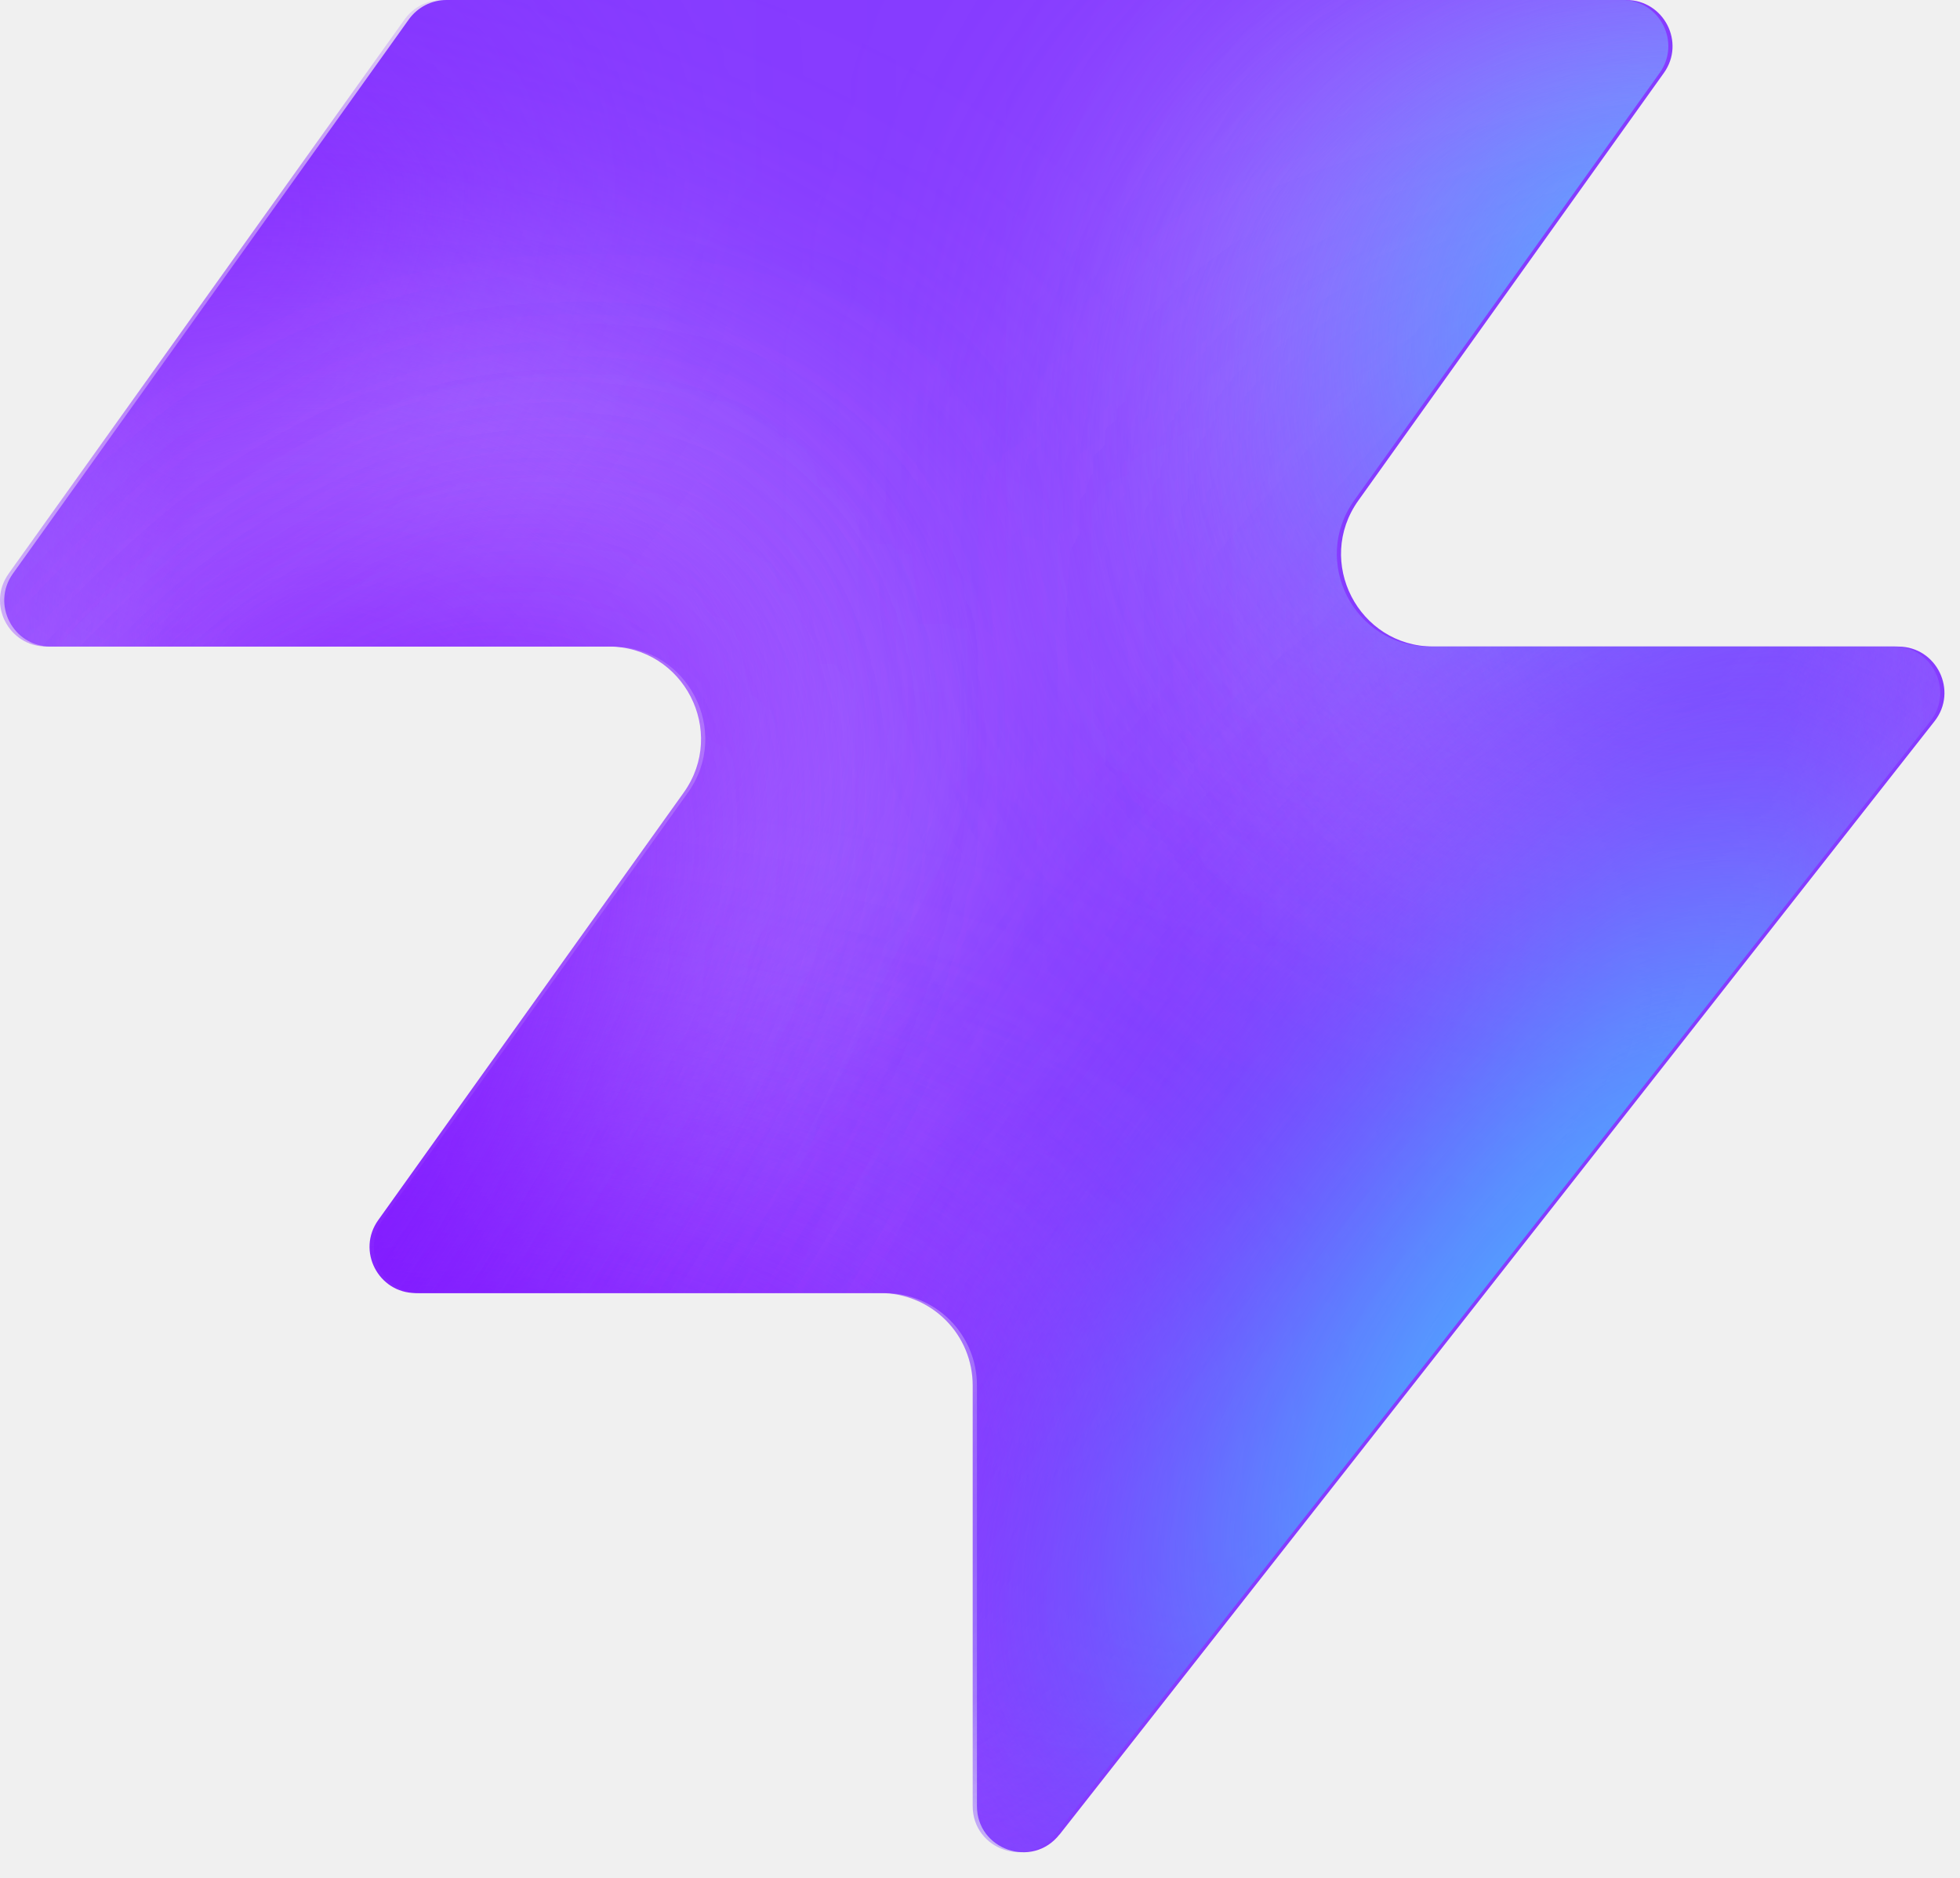
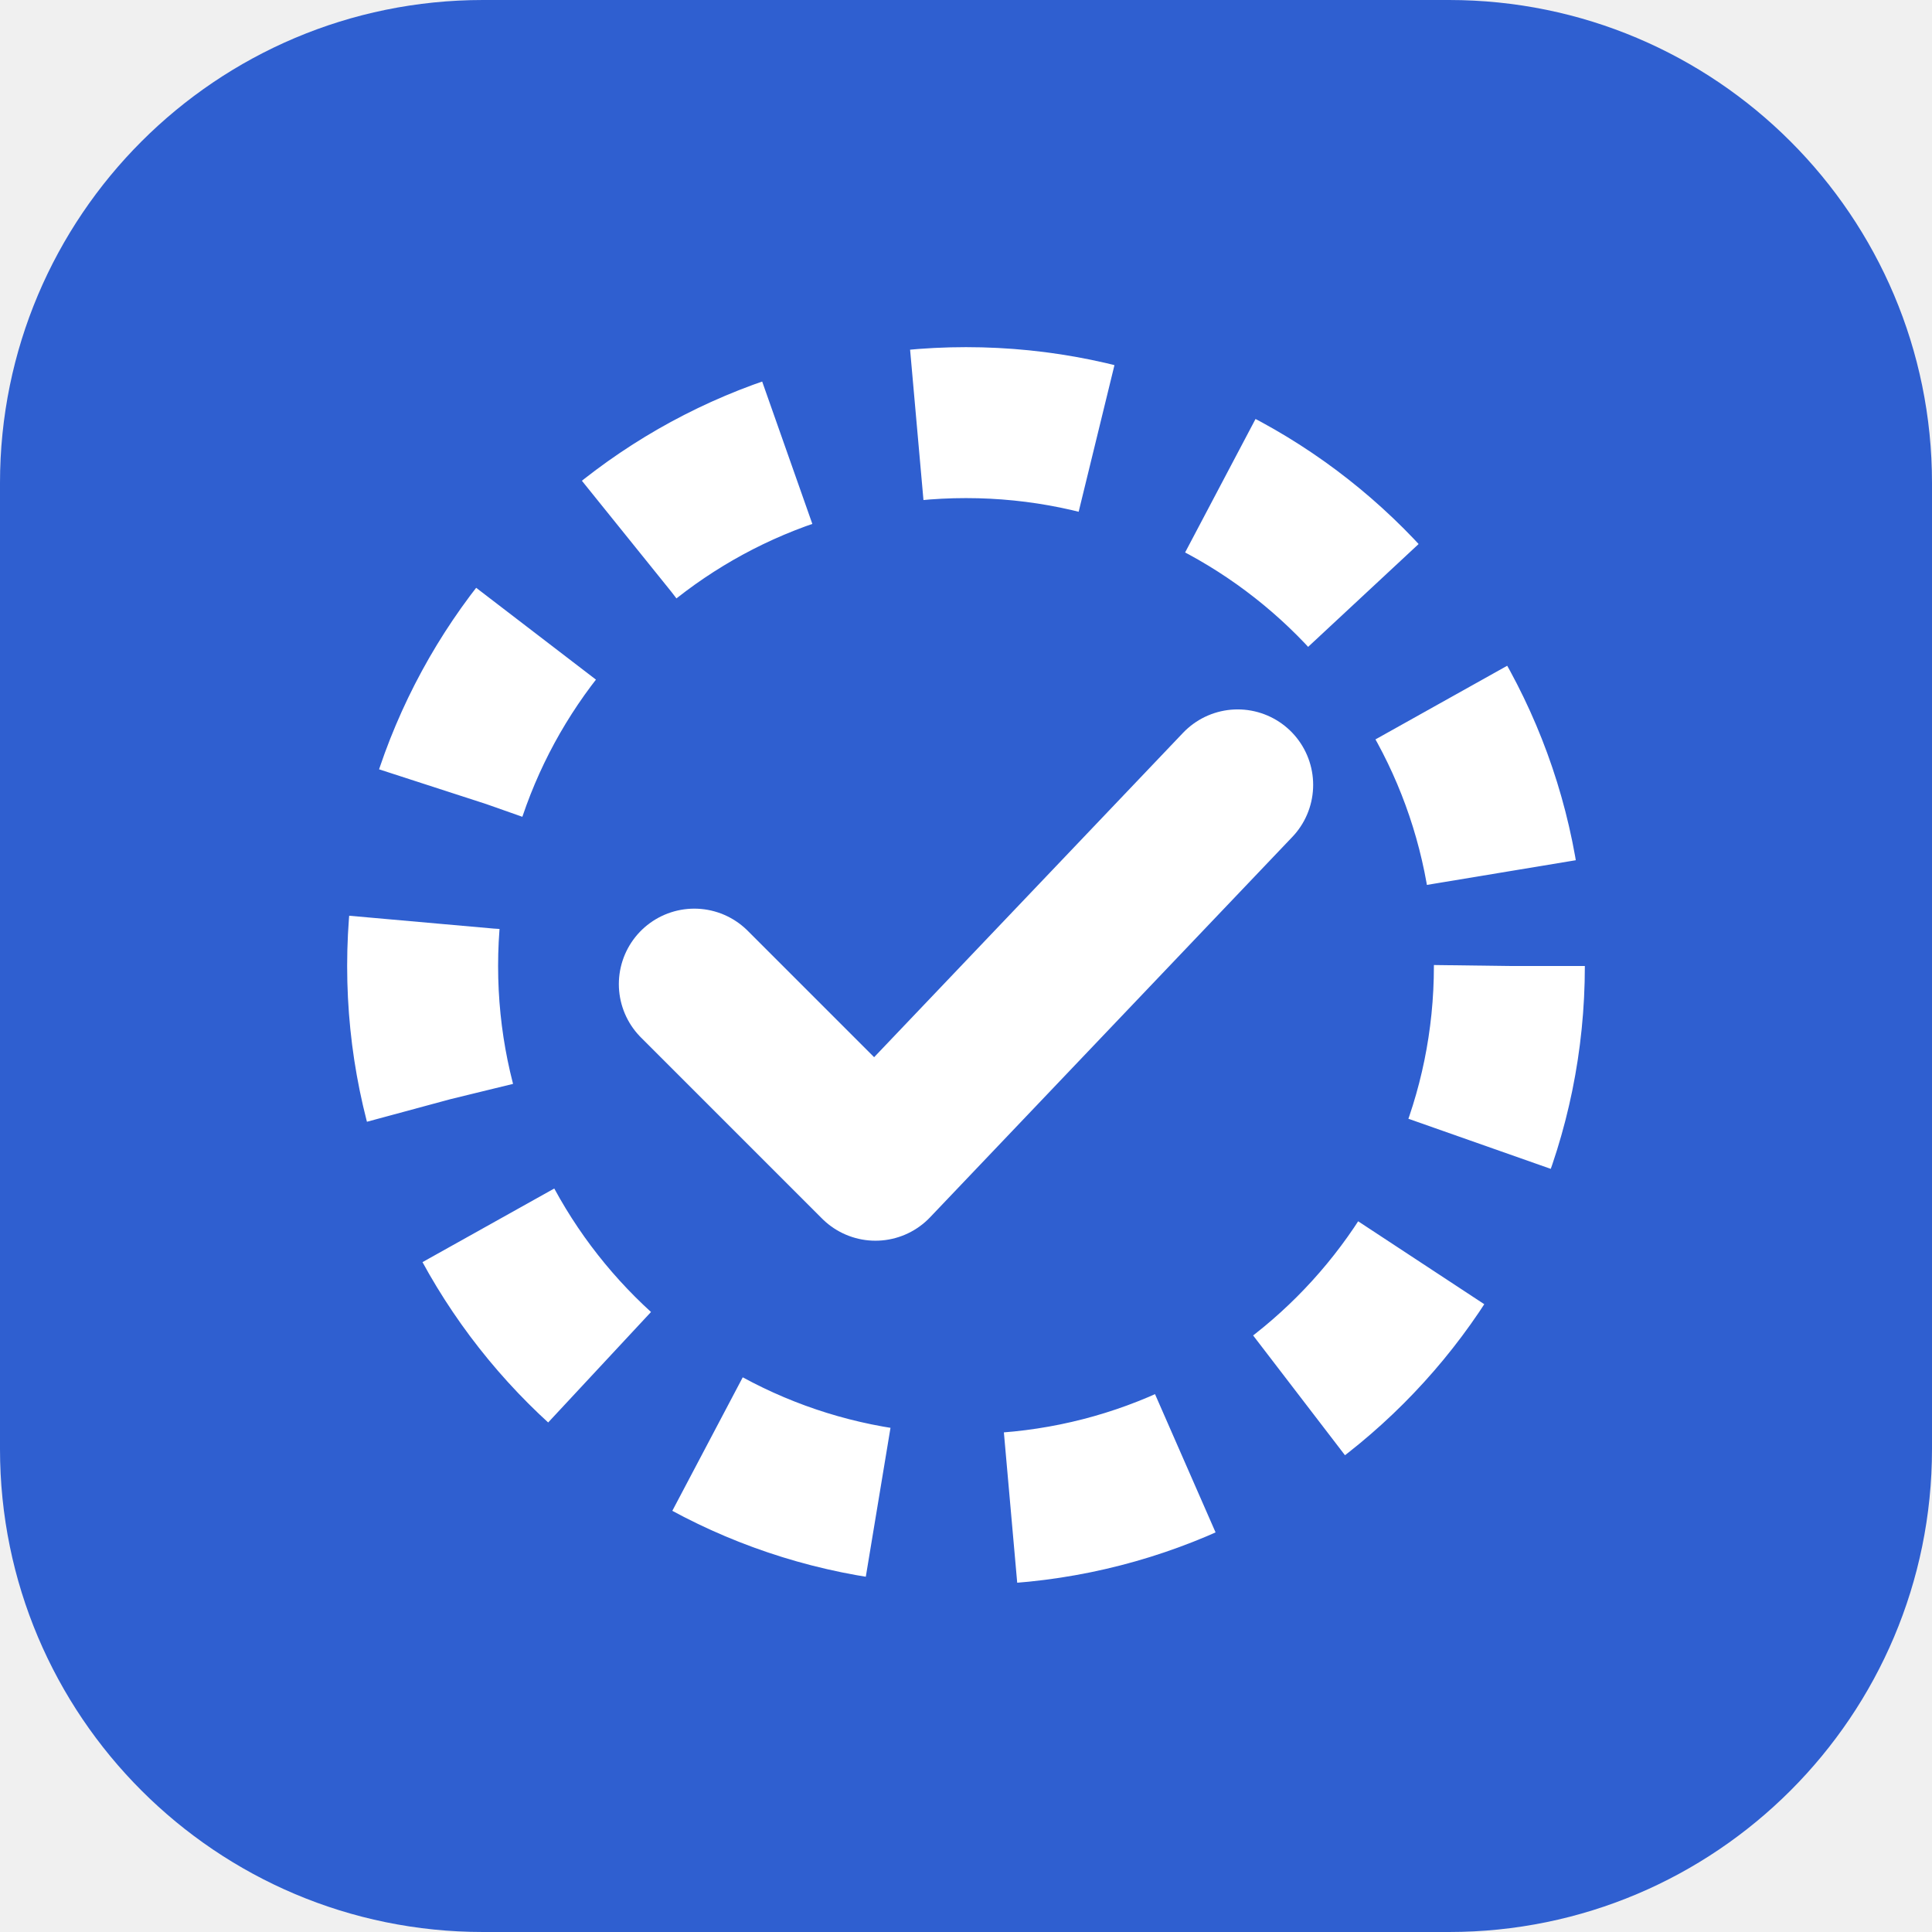
- <svg xmlns="http://www.w3.org/2000/svg" width="48" height="46" fill="none" viewBox="0 0 48 46">
-   <path fill="#863bff" d="M25.946 44.938c-.664.845-2.021.375-2.021-.698V33.937a2.26 2.26 0 0 0-2.262-2.262H10.287c-.92 0-1.456-1.04-.92-1.788l7.48-10.471c1.07-1.497 0-3.578-1.842-3.578H1.237c-.92 0-1.456-1.04-.92-1.788L10.013.474c.214-.297.556-.474.92-.474h28.894c.92 0 1.456 1.04.92 1.788l-7.48 10.471c-1.07 1.498 0 3.579 1.842 3.579h11.377c.943 0 1.473 1.088.89 1.83L25.947 44.94z" style="fill:#863bff;fill:color(display-p3 .525 .23 1);fill-opacity:1" />
-   <mask id="a" width="48" height="46" x="0" y="0" maskUnits="userSpaceOnUse" style="mask-type:alpha">
-     <path fill="#000" d="M25.842 44.938c-.664.844-2.021.375-2.021-.698V33.937a2.26 2.26 0 0 0-2.262-2.262H10.183c-.92 0-1.456-1.04-.92-1.788l7.48-10.471c1.07-1.498 0-3.579-1.842-3.579H1.133c-.92 0-1.456-1.04-.92-1.787L9.91.473c.214-.297.556-.474.92-.474h28.894c.92 0 1.456 1.04.92 1.788l-7.48 10.471c-1.07 1.498 0 3.578 1.842 3.578h11.377c.943 0 1.473 1.088.89 1.832L25.843 44.94z" style="fill:#000;fill-opacity:1" />
-   </mask>
-   <g mask="url(#a)">
-     <g filter="url(#b)">
-       <ellipse cx="5.508" cy="14.704" fill="#ede6ff" rx="5.508" ry="14.704" style="fill:#ede6ff;fill:color(display-p3 .927 .903 1);fill-opacity:1" transform="matrix(.00324 1 1 -.00324 -4.47 31.516)" />
-     </g>
-     <g filter="url(#c)">
-       <ellipse cx="10.399" cy="29.851" fill="#ede6ff" rx="10.399" ry="29.851" style="fill:#ede6ff;fill:color(display-p3 .927 .903 1);fill-opacity:1" transform="matrix(.00324 1 1 -.00324 -39.328 7.883)" />
-     </g>
-     <g filter="url(#d)">
-       <ellipse cx="5.508" cy="30.487" fill="#7e14ff" rx="5.508" ry="30.487" style="fill:#7e14ff;fill:color(display-p3 .492 .077 1);fill-opacity:1" transform="rotate(89.814 -25.913 -14.639)scale(1 -1)" />
-     </g>
-     <g filter="url(#e)">
-       <ellipse cx="5.508" cy="30.599" fill="#7e14ff" rx="5.508" ry="30.599" style="fill:#7e14ff;fill:color(display-p3 .492 .077 1);fill-opacity:1" transform="rotate(89.814 -32.644 -3.334)scale(1 -1)" />
-     </g>
-     <g filter="url(#f)">
-       <ellipse cx="5.508" cy="30.599" fill="#7e14ff" rx="5.508" ry="30.599" style="fill:#7e14ff;fill:color(display-p3 .492 .077 1);fill-opacity:1" transform="matrix(.00324 1 1 -.00324 -34.34 30.47)" />
-     </g>
-     <g filter="url(#g)">
-       <ellipse cx="14.072" cy="22.078" fill="#ede6ff" rx="14.072" ry="22.078" style="fill:#ede6ff;fill:color(display-p3 .927 .903 1);fill-opacity:1" transform="rotate(93.35 24.506 48.493)scale(-1 1)" />
-     </g>
-     <g filter="url(#h)">
-       <ellipse cx="3.47" cy="21.501" fill="#7e14ff" rx="3.47" ry="21.501" style="fill:#7e14ff;fill:color(display-p3 .492 .077 1);fill-opacity:1" transform="rotate(89.009 28.708 47.59)scale(-1 1)" />
-     </g>
-     <g filter="url(#i)">
-       <ellipse cx="3.47" cy="21.501" fill="#7e14ff" rx="3.47" ry="21.501" style="fill:#7e14ff;fill:color(display-p3 .492 .077 1);fill-opacity:1" transform="rotate(89.009 28.708 47.59)scale(-1 1)" />
-     </g>
-     <g filter="url(#j)">
-       <ellipse cx=".387" cy="8.972" fill="#7e14ff" rx="4.407" ry="29.108" style="fill:#7e14ff;fill:color(display-p3 .492 .077 1);fill-opacity:1" transform="rotate(39.51 .387 8.972)" />
-     </g>
-     <g filter="url(#k)">
-       <ellipse cx="47.523" cy="-6.092" fill="#7e14ff" rx="4.407" ry="29.108" style="fill:#7e14ff;fill:color(display-p3 .492 .077 1);fill-opacity:1" transform="rotate(37.892 47.523 -6.092)" />
-     </g>
-     <g filter="url(#l)">
-       <ellipse cx="41.412" cy="6.333" fill="#47bfff" rx="5.971" ry="9.665" style="fill:#47bfff;fill:color(display-p3 .28 .748 1);fill-opacity:1" transform="rotate(37.892 41.412 6.333)" />
-     </g>
-     <g filter="url(#m)">
-       <ellipse cx="-1.879" cy="38.332" fill="#7e14ff" rx="4.407" ry="29.108" style="fill:#7e14ff;fill:color(display-p3 .492 .077 1);fill-opacity:1" transform="rotate(37.892 -1.88 38.332)" />
-     </g>
-     <g filter="url(#n)">
-       <ellipse cx="-1.879" cy="38.332" fill="#7e14ff" rx="4.407" ry="29.108" style="fill:#7e14ff;fill:color(display-p3 .492 .077 1);fill-opacity:1" transform="rotate(37.892 -1.88 38.332)" />
-     </g>
-     <g filter="url(#o)">
-       <ellipse cx="35.651" cy="29.907" fill="#7e14ff" rx="4.407" ry="29.108" style="fill:#7e14ff;fill:color(display-p3 .492 .077 1);fill-opacity:1" transform="rotate(37.892 35.651 29.907)" />
-     </g>
-     <g filter="url(#p)">
-       <ellipse cx="38.418" cy="32.4" fill="#47bfff" rx="5.971" ry="15.297" style="fill:#47bfff;fill:color(display-p3 .28 .748 1);fill-opacity:1" transform="rotate(37.892 38.418 32.4)" />
-     </g>
-   </g>
-   <defs>
-     <filter id="b" width="60.045" height="41.654" x="-19.77" y="16.149" color-interpolation-filters="sRGB" filterUnits="userSpaceOnUse">
-       <feFlood flood-opacity="0" result="BackgroundImageFix" />
-       <feBlend in="SourceGraphic" in2="BackgroundImageFix" result="shape" />
-       <feGaussianBlur result="effect1_foregroundBlur_2002_17158" stdDeviation="7.659" />
-     </filter>
-     <filter id="c" width="90.34" height="51.437" x="-54.613" y="-7.533" color-interpolation-filters="sRGB" filterUnits="userSpaceOnUse">
-       <feFlood flood-opacity="0" result="BackgroundImageFix" />
-       <feBlend in="SourceGraphic" in2="BackgroundImageFix" result="shape" />
-       <feGaussianBlur result="effect1_foregroundBlur_2002_17158" stdDeviation="7.659" />
-     </filter>
-     <filter id="d" width="79.355" height="29.4" x="-49.64" y="2.03" color-interpolation-filters="sRGB" filterUnits="userSpaceOnUse">
-       <feFlood flood-opacity="0" result="BackgroundImageFix" />
-       <feBlend in="SourceGraphic" in2="BackgroundImageFix" result="shape" />
-       <feGaussianBlur result="effect1_foregroundBlur_2002_17158" stdDeviation="4.596" />
-     </filter>
-     <filter id="e" width="79.579" height="29.4" x="-45.045" y="20.029" color-interpolation-filters="sRGB" filterUnits="userSpaceOnUse">
-       <feFlood flood-opacity="0" result="BackgroundImageFix" />
-       <feBlend in="SourceGraphic" in2="BackgroundImageFix" result="shape" />
-       <feGaussianBlur result="effect1_foregroundBlur_2002_17158" stdDeviation="4.596" />
-     </filter>
-     <filter id="f" width="79.579" height="29.4" x="-43.513" y="21.178" color-interpolation-filters="sRGB" filterUnits="userSpaceOnUse">
-       <feFlood flood-opacity="0" result="BackgroundImageFix" />
-       <feBlend in="SourceGraphic" in2="BackgroundImageFix" result="shape" />
-       <feGaussianBlur result="effect1_foregroundBlur_2002_17158" stdDeviation="4.596" />
-     </filter>
-     <filter id="g" width="74.749" height="58.852" x="15.756" y="-17.901" color-interpolation-filters="sRGB" filterUnits="userSpaceOnUse">
-       <feFlood flood-opacity="0" result="BackgroundImageFix" />
-       <feBlend in="SourceGraphic" in2="BackgroundImageFix" result="shape" />
-       <feGaussianBlur result="effect1_foregroundBlur_2002_17158" stdDeviation="7.659" />
-     </filter>
-     <filter id="h" width="61.377" height="25.362" x="23.548" y="2.284" color-interpolation-filters="sRGB" filterUnits="userSpaceOnUse">
-       <feFlood flood-opacity="0" result="BackgroundImageFix" />
-       <feBlend in="SourceGraphic" in2="BackgroundImageFix" result="shape" />
-       <feGaussianBlur result="effect1_foregroundBlur_2002_17158" stdDeviation="4.596" />
-     </filter>
-     <filter id="i" width="61.377" height="25.362" x="23.548" y="2.284" color-interpolation-filters="sRGB" filterUnits="userSpaceOnUse">
-       <feFlood flood-opacity="0" result="BackgroundImageFix" />
-       <feBlend in="SourceGraphic" in2="BackgroundImageFix" result="shape" />
-       <feGaussianBlur result="effect1_foregroundBlur_2002_17158" stdDeviation="4.596" />
-     </filter>
-     <filter id="j" width="56.045" height="63.649" x="-27.636" y="-22.853" color-interpolation-filters="sRGB" filterUnits="userSpaceOnUse">
-       <feFlood flood-opacity="0" result="BackgroundImageFix" />
-       <feBlend in="SourceGraphic" in2="BackgroundImageFix" result="shape" />
-       <feGaussianBlur result="effect1_foregroundBlur_2002_17158" stdDeviation="4.596" />
-     </filter>
-     <filter id="k" width="54.814" height="64.646" x="20.116" y="-38.415" color-interpolation-filters="sRGB" filterUnits="userSpaceOnUse">
-       <feFlood flood-opacity="0" result="BackgroundImageFix" />
-       <feBlend in="SourceGraphic" in2="BackgroundImageFix" result="shape" />
-       <feGaussianBlur result="effect1_foregroundBlur_2002_17158" stdDeviation="4.596" />
-     </filter>
-     <filter id="l" width="33.541" height="35.313" x="24.641" y="-11.323" color-interpolation-filters="sRGB" filterUnits="userSpaceOnUse">
-       <feFlood flood-opacity="0" result="BackgroundImageFix" />
-       <feBlend in="SourceGraphic" in2="BackgroundImageFix" result="shape" />
-       <feGaussianBlur result="effect1_foregroundBlur_2002_17158" stdDeviation="4.596" />
-     </filter>
-     <filter id="m" width="54.814" height="64.646" x="-29.286" y="6.009" color-interpolation-filters="sRGB" filterUnits="userSpaceOnUse">
-       <feFlood flood-opacity="0" result="BackgroundImageFix" />
-       <feBlend in="SourceGraphic" in2="BackgroundImageFix" result="shape" />
-       <feGaussianBlur result="effect1_foregroundBlur_2002_17158" stdDeviation="4.596" />
-     </filter>
-     <filter id="n" width="54.814" height="64.646" x="-29.286" y="6.009" color-interpolation-filters="sRGB" filterUnits="userSpaceOnUse">
-       <feFlood flood-opacity="0" result="BackgroundImageFix" />
-       <feBlend in="SourceGraphic" in2="BackgroundImageFix" result="shape" />
-       <feGaussianBlur result="effect1_foregroundBlur_2002_17158" stdDeviation="4.596" />
-     </filter>
-     <filter id="o" width="54.814" height="64.646" x="8.244" y="-2.416" color-interpolation-filters="sRGB" filterUnits="userSpaceOnUse">
-       <feFlood flood-opacity="0" result="BackgroundImageFix" />
-       <feBlend in="SourceGraphic" in2="BackgroundImageFix" result="shape" />
-       <feGaussianBlur result="effect1_foregroundBlur_2002_17158" stdDeviation="4.596" />
-     </filter>
-     <filter id="p" width="39.409" height="43.623" x="18.713" y="10.588" color-interpolation-filters="sRGB" filterUnits="userSpaceOnUse">
-       <feFlood flood-opacity="0" result="BackgroundImageFix" />
-       <feBlend in="SourceGraphic" in2="BackgroundImageFix" result="shape" />
-       <feGaussianBlur result="effect1_foregroundBlur_2002_17158" stdDeviation="4.596" />
-     </filter>
-   </defs>
+ <svg xmlns="http://www.w3.org/2000/svg" viewBox="0 0 32 32">
+   <rect width="32" height="32" rx="8" fill="#2f5fd0" />
+   <circle cx="16" cy="16" r="9" fill="none" stroke="#ffffff" stroke-width="2.5" stroke-dasharray="3 2.2" />
+   <path d="M11.5 16.3l3 3 6-6.3" fill="none" stroke="#ffffff" stroke-width="2.5" stroke-linecap="round" stroke-linejoin="round" />
</svg>
